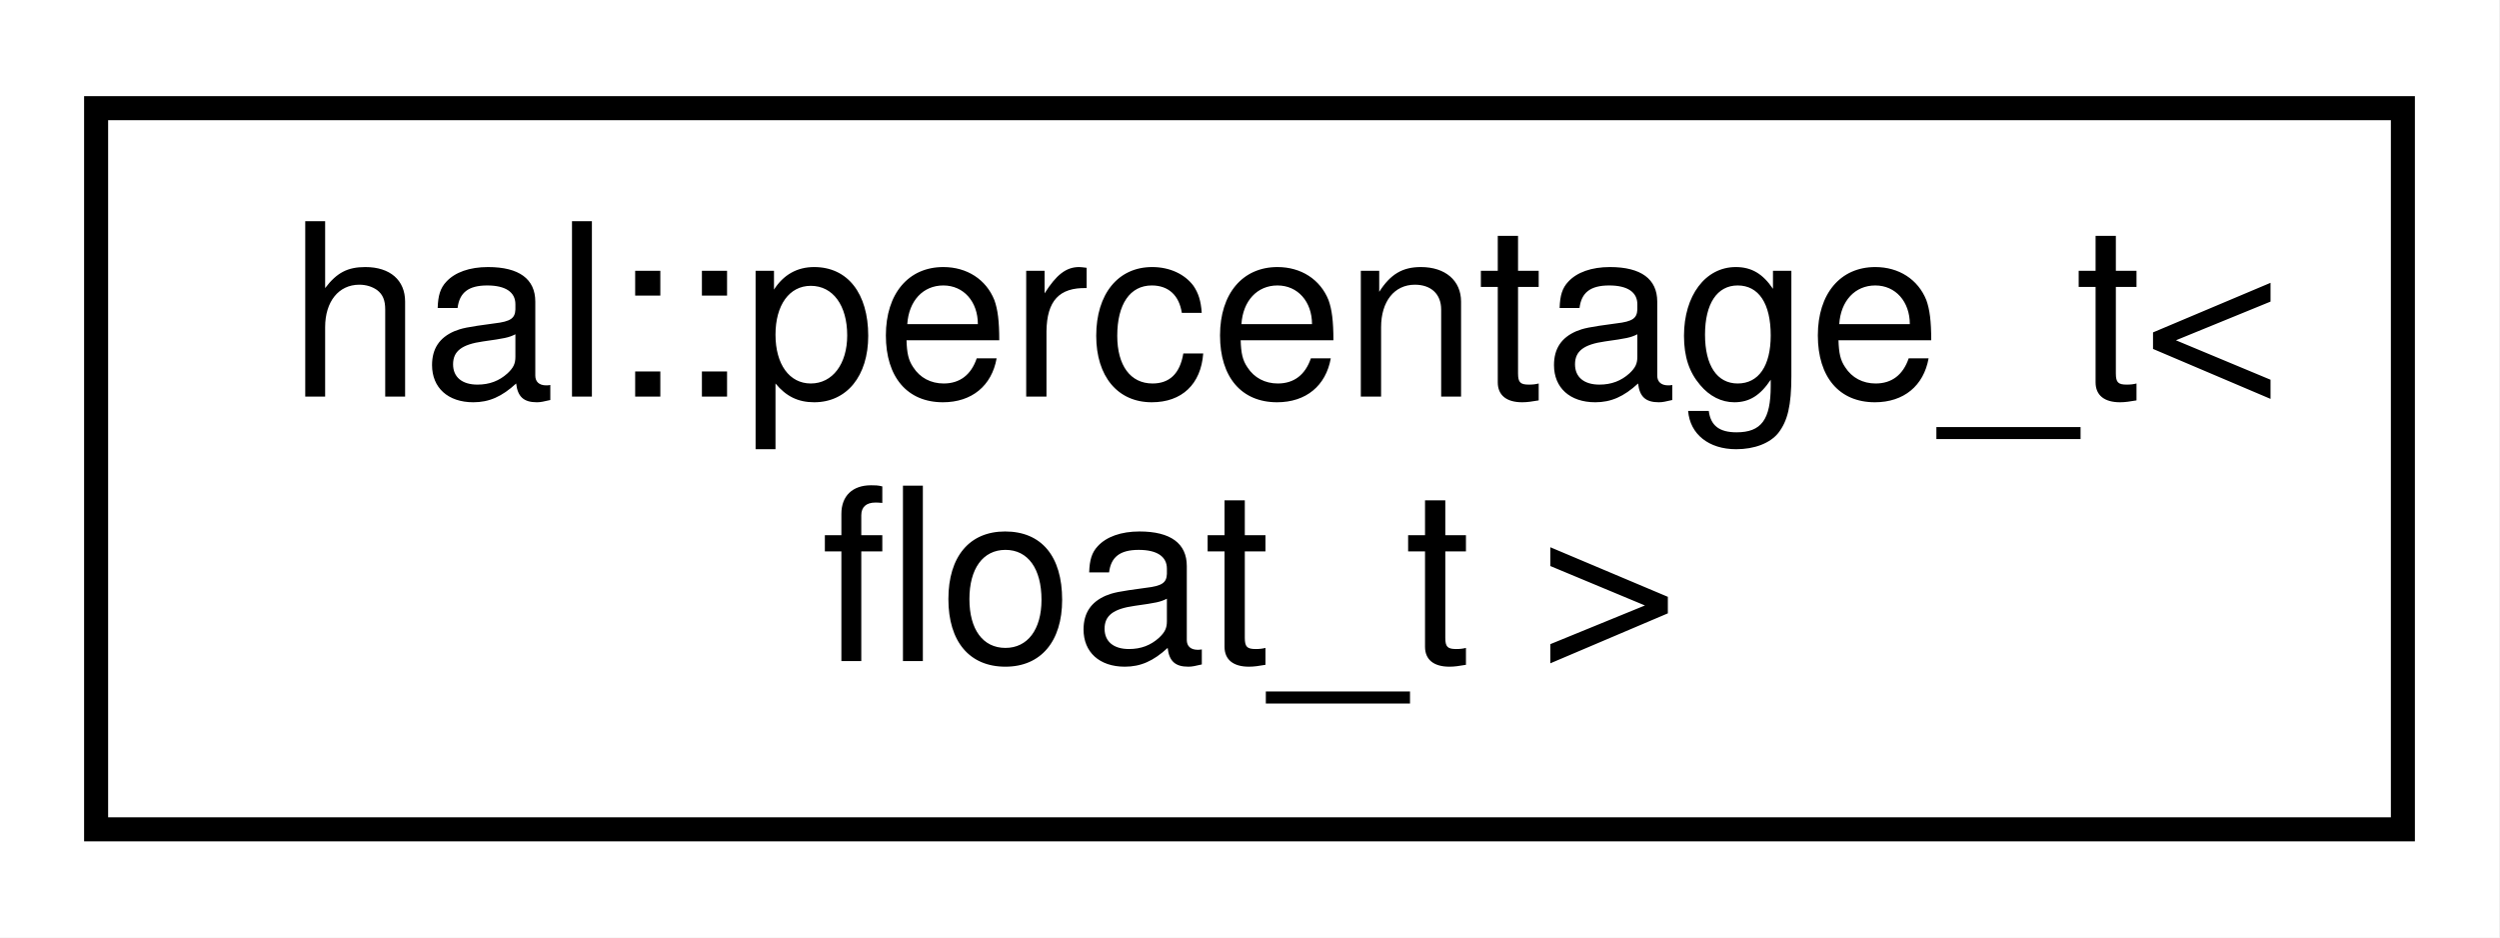
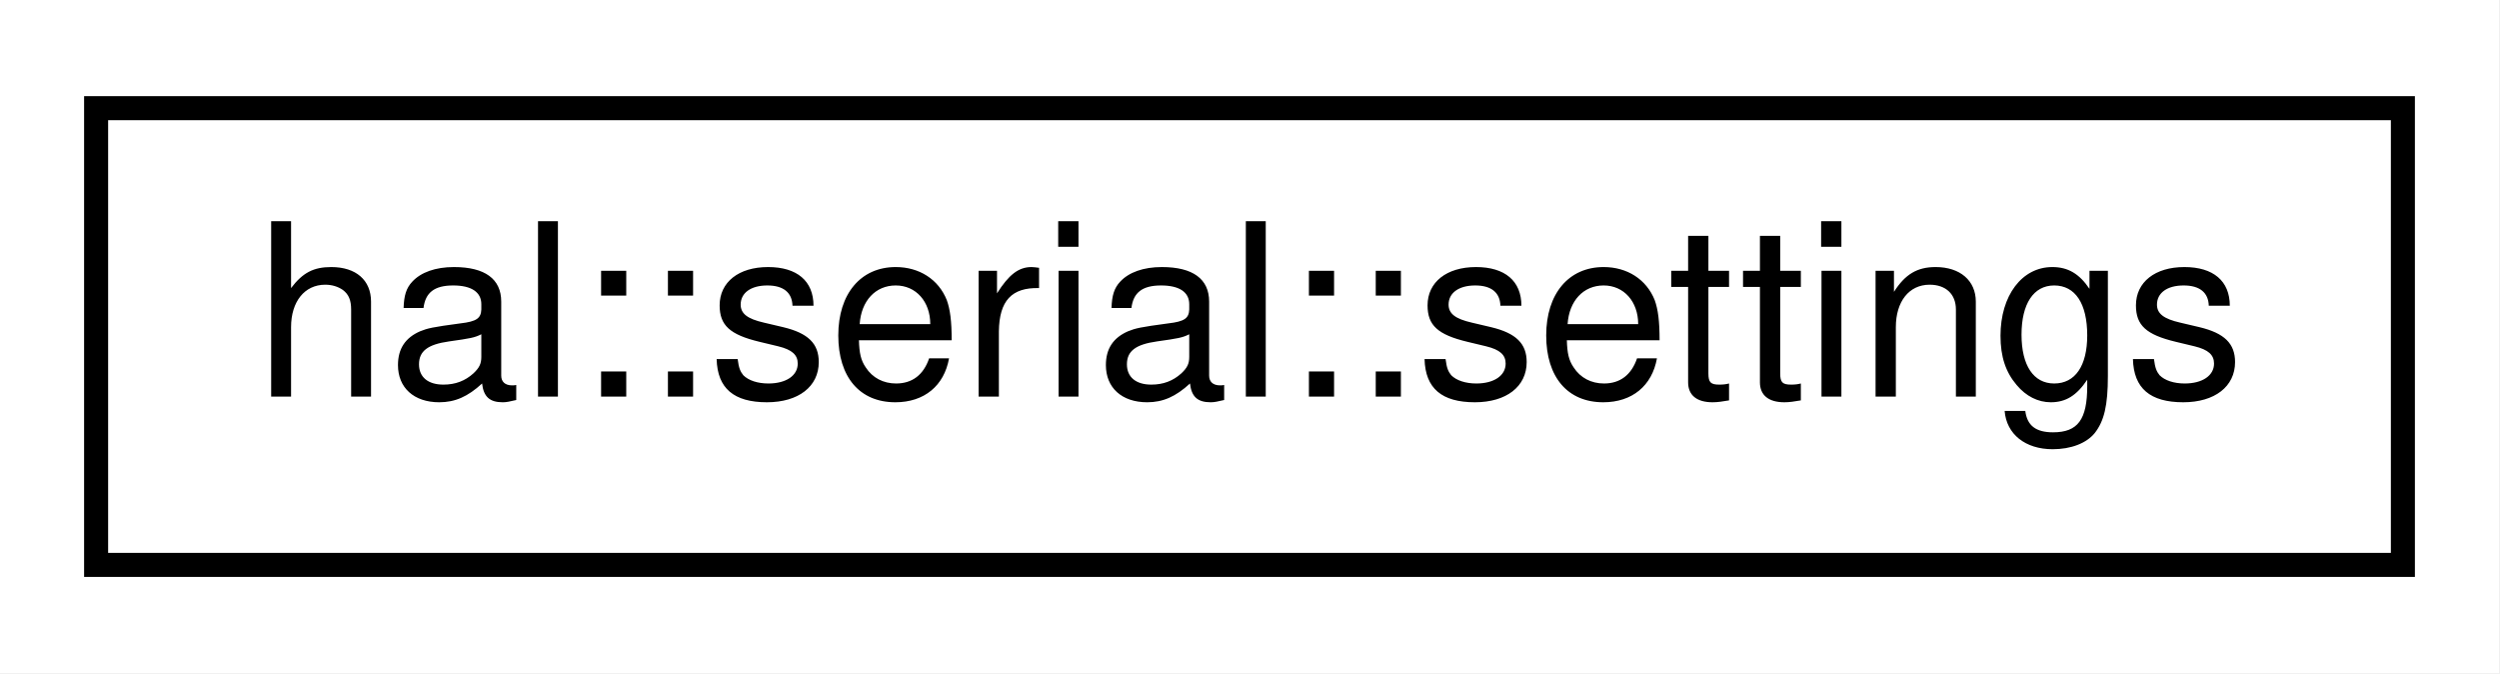
- <svg xmlns="http://www.w3.org/2000/svg" xmlns:xlink="http://www.w3.org/1999/xlink" width="104pt" height="39pt" viewBox="0.00 0.00 104.00 39.00">
-   <g id="graph0" class="graph" transform="scale(1 1) rotate(0) translate(4 35)">
-     <polygon fill="white" stroke="transparent" points="-4,4 -4,-35 100,-35 100,4 -4,4" />
+ <svg xmlns="http://www.w3.org/2000/svg" xmlns:xlink="http://www.w3.org/1999/xlink" width="104pt" height="28pt" viewBox="0.00 0.00 104.00 28.00">
+   <g id="graph0" class="graph" transform="scale(1 1) rotate(0) translate(4 24)">
+     <polygon fill="white" stroke="transparent" points="-4,4 -4,-24 100,-24 100,4 -4,4" />
    <g id="node1" class="node">
      <g id="a_node1">
-         <a xlink:href="classhal_1_1percentage__t.html" target="_top" xlink:title="A type representing a percentage value.">
-           <polygon fill="white" stroke="black" points="0,-0.5 0,-30.5 96,-30.5 96,-0.5 0,-0.5" />
-           <text text-anchor="start" x="8" y="-18.5" font-family="Helvetica,sans-Serif" font-size="10.00">hal::percentage_t&lt;</text>
-           <text text-anchor="middle" x="48" y="-7.5" font-family="Helvetica,sans-Serif" font-size="10.00"> float_t &gt;</text>
+         <a xlink:href="structhal_1_1serial_1_1settings.html" target="_top" xlink:title="Generic settings for a standard serial device.">
+           <polygon fill="white" stroke="black" points="0,-0.5 0,-19.5 96,-19.5 96,-0.5 0,-0.5" />
+           <text text-anchor="middle" x="48" y="-7.5" font-family="Helvetica,sans-Serif" font-size="10.00">hal::serial::settings</text>
        </a>
      </g>
    </g>
  </g>
</svg>
